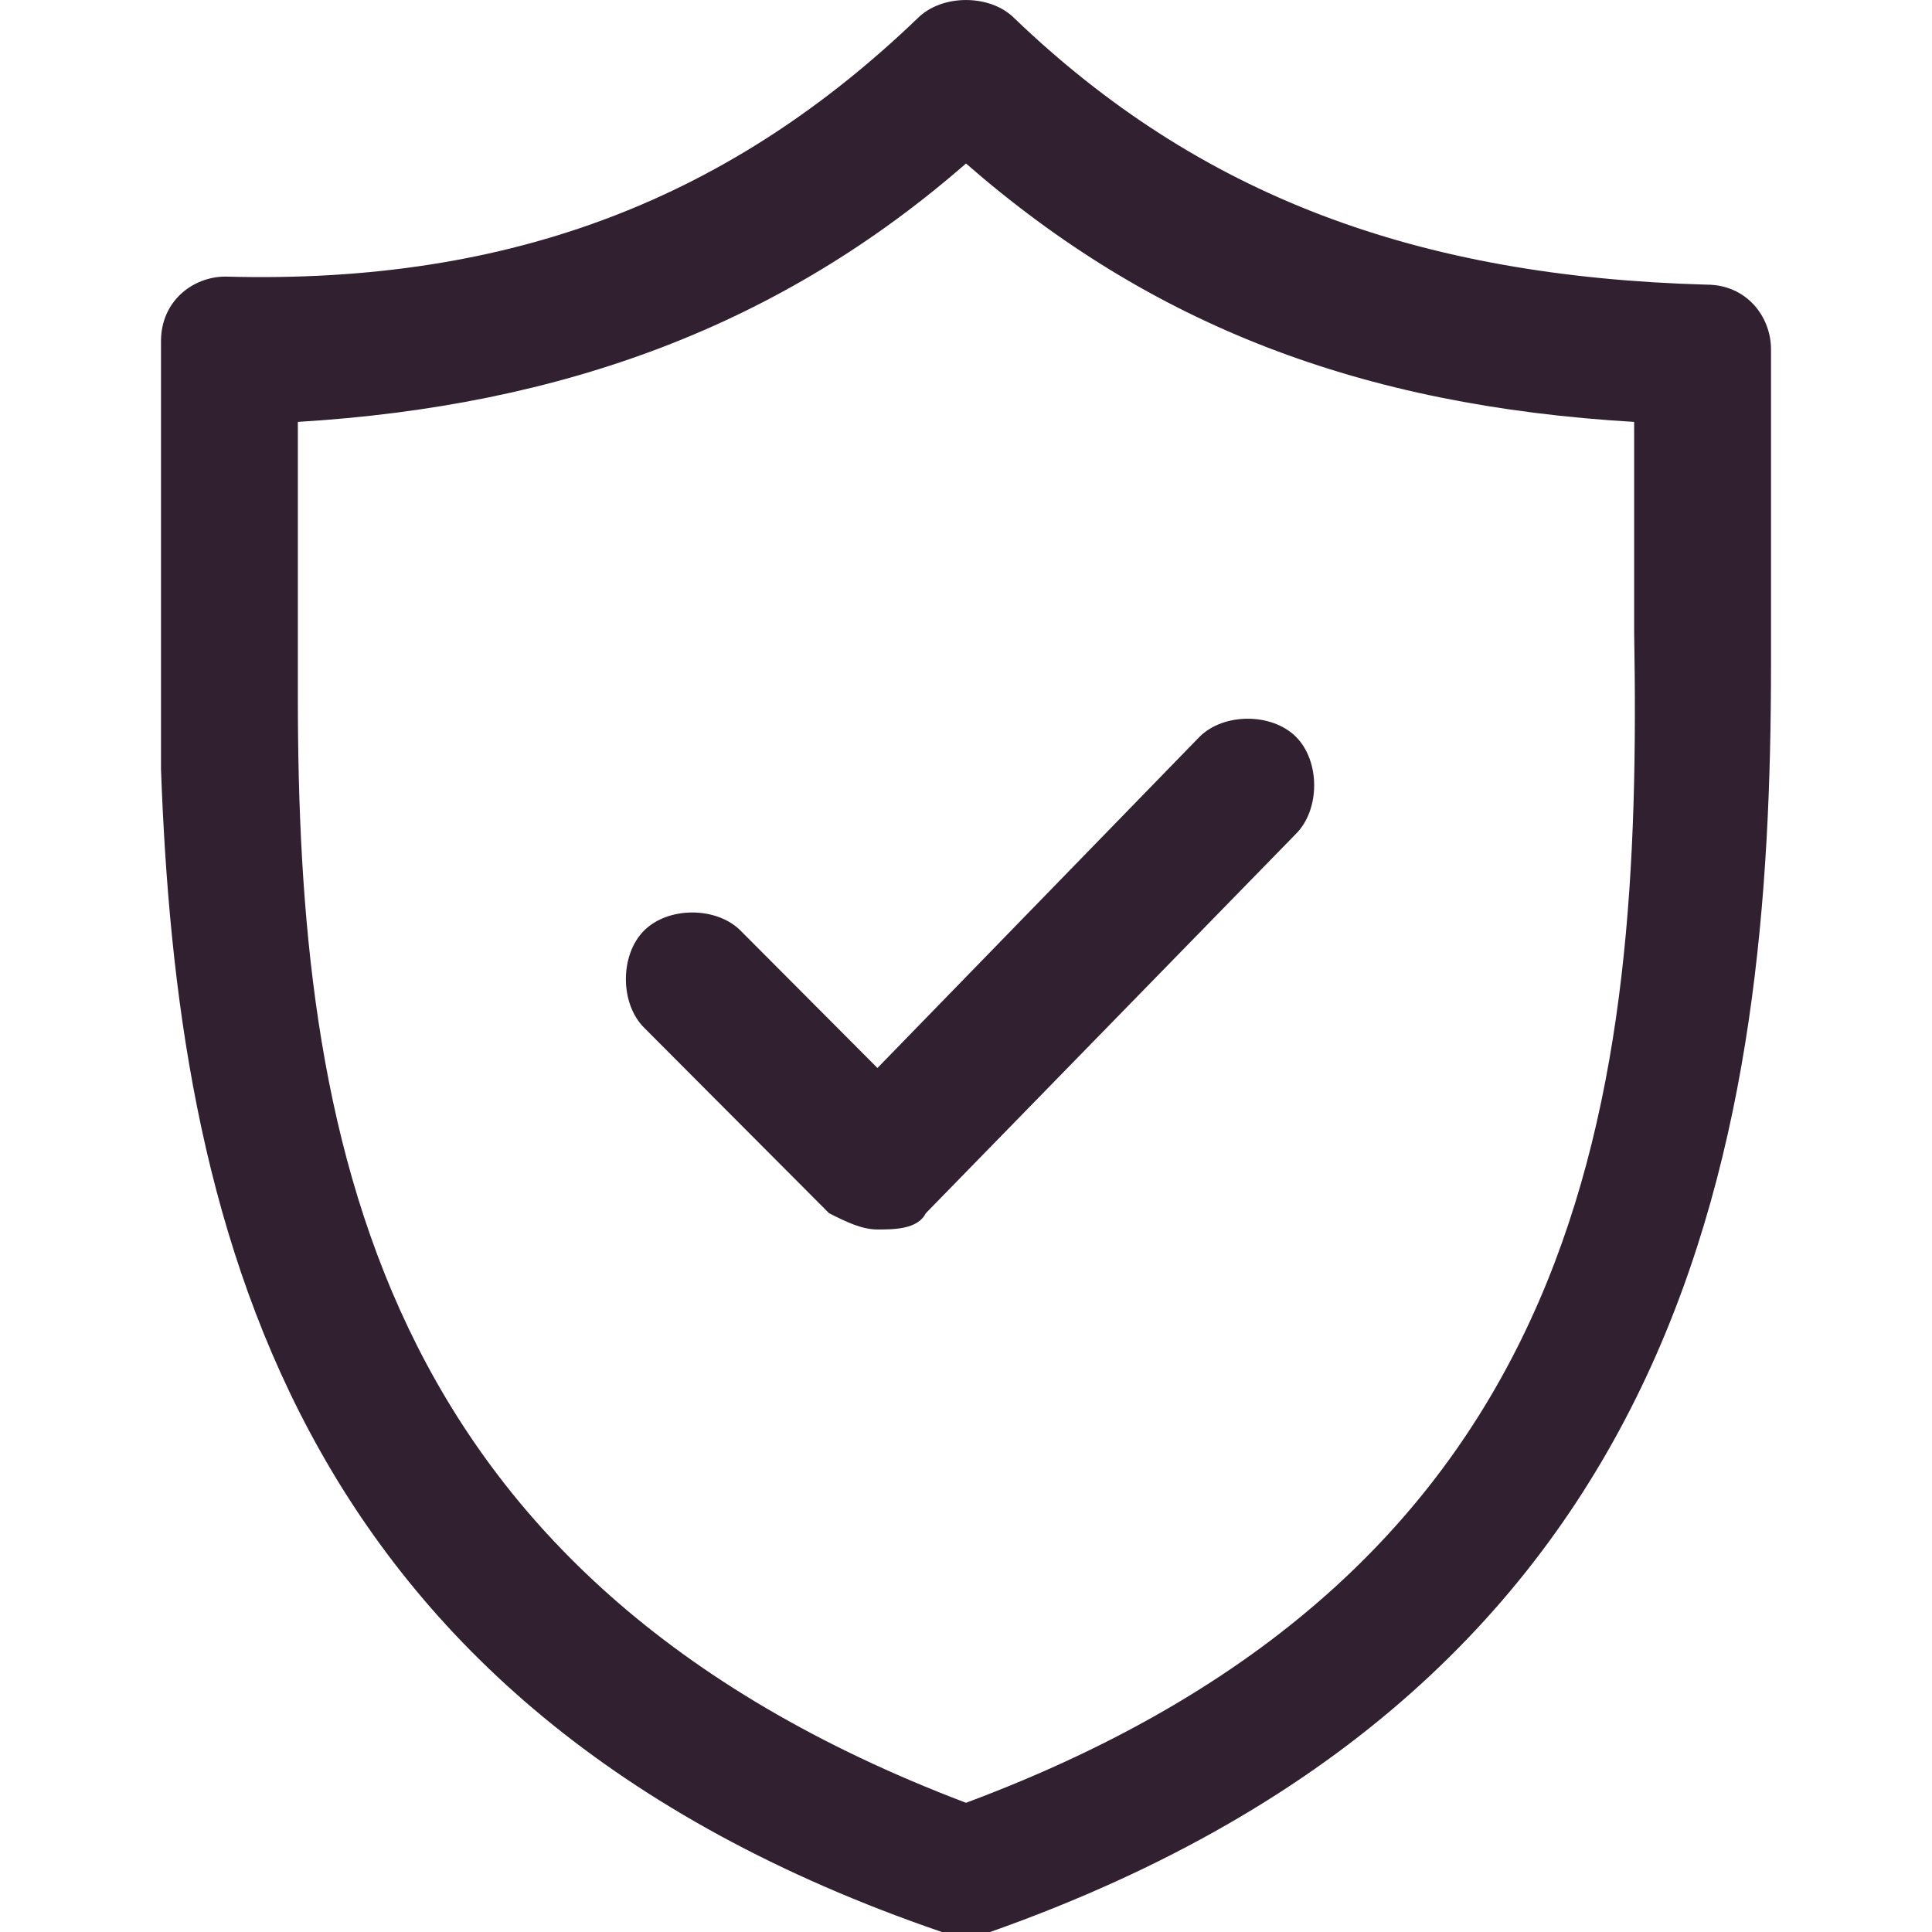
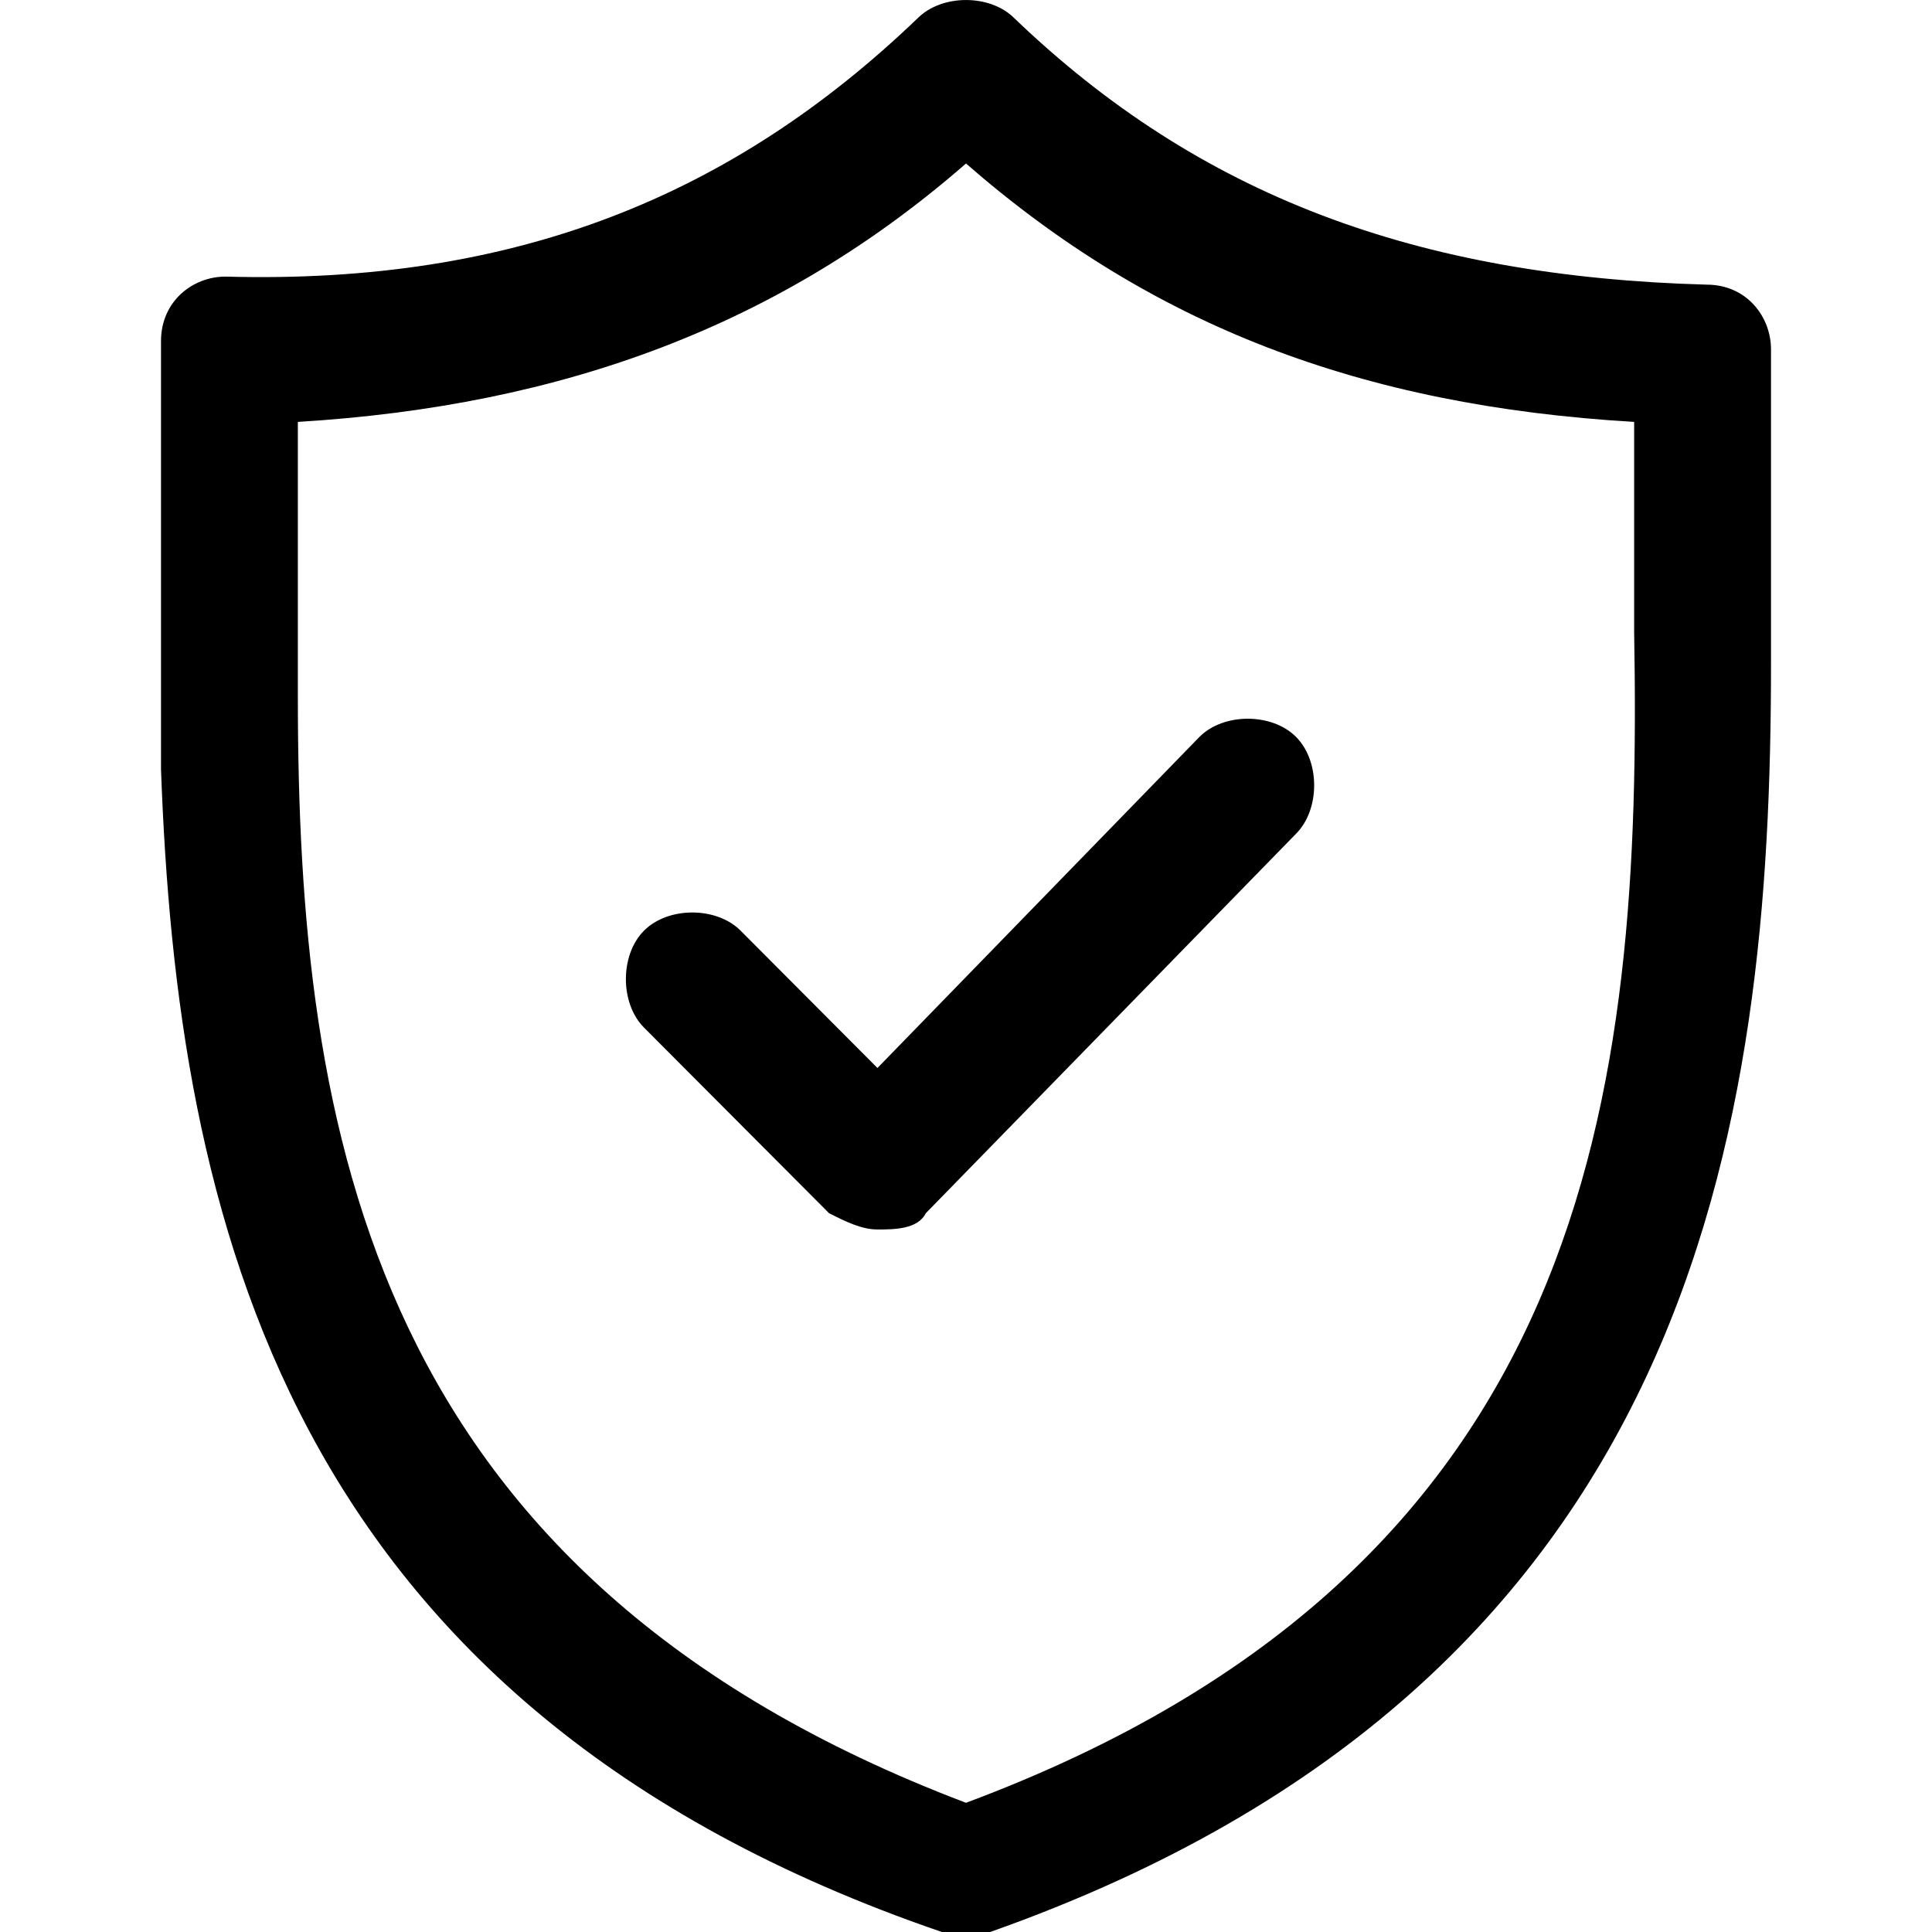
<svg xmlns="http://www.w3.org/2000/svg" width="24" height="24" viewBox="0 0 24 24" class="everli-icon">
-   <path d="M11.4 0.226C11.7 -0.075 12.3 -0.075 12.6 0.226C14.9 2.433 17.6 3.436 21.2 3.536C21.7 3.536 22 3.937 22 4.339C22 4.94 22 5.542 22 6.144C22 6.646 22 7.248 22 7.749V8.251C22 13.969 21.1 20.89 12.3 24C12.2 24 12.1 24 12 24C11.9 24 11.8 24 11.7 24C3.5 21.191 2.2 15.072 2 9.555V9.053C2 8.853 2 8.752 2 8.552V8.05C2 7.448 2 6.746 2 6.144C2 5.442 2 4.84 2 4.238C2 3.737 2.4 3.436 2.8 3.436C6.4 3.536 9.1 2.433 11.4 0.226ZM12 2.031C9.7 4.038 7 5.041 3.7 5.241C3.7 5.542 3.7 5.944 3.7 6.345C3.7 6.445 3.7 6.545 3.7 6.646V7.147V7.649C3.7 7.85 3.7 8.05 3.7 8.15V8.652C3.7 14.069 4.6 19.586 12 22.395C19.8 19.486 20.4 13.567 20.3 7.85V7.348C20.3 7.147 20.3 6.947 20.3 6.846V6.345C20.3 5.944 20.3 5.643 20.3 5.241C16.9 5.041 14.3 4.038 12 2.031ZM14.9 9.154C15.2 8.853 15.8 8.853 16.1 9.154C16.4 9.455 16.4 10.056 16.1 10.357L11.5 15.072C11.4 15.273 11.1 15.273 10.9 15.273C10.7 15.273 10.5 15.172 10.3 15.072L8 12.765C7.7 12.464 7.7 11.862 8 11.561C8.3 11.26 8.9 11.26 9.2 11.561L10.9 13.267L14.9 9.154Z" fill="#302030" />
+   <path d="M11.4 0.226C11.7 -0.075 12.3 -0.075 12.6 0.226C14.9 2.433 17.6 3.436 21.2 3.536C21.7 3.536 22 3.937 22 4.339C22 4.94 22 5.542 22 6.144C22 6.646 22 7.248 22 7.749V8.251C22 13.969 21.1 20.89 12.3 24C12.2 24 12.1 24 12 24C11.9 24 11.8 24 11.7 24C3.5 21.191 2.2 15.072 2 9.555V9.053C2 8.853 2 8.752 2 8.552V8.05C2 7.448 2 6.746 2 6.144C2 5.442 2 4.84 2 4.238C2 3.737 2.4 3.436 2.8 3.436C6.4 3.536 9.1 2.433 11.4 0.226ZM12 2.031C9.7 4.038 7 5.041 3.7 5.241C3.7 5.542 3.7 5.944 3.7 6.345C3.7 6.445 3.7 6.545 3.7 6.646V7.147V7.649C3.7 7.85 3.7 8.05 3.7 8.15V8.652C3.7 14.069 4.6 19.586 12 22.395C19.8 19.486 20.4 13.567 20.3 7.85V7.348C20.3 7.147 20.3 6.947 20.3 6.846V6.345C20.3 5.944 20.3 5.643 20.3 5.241C16.9 5.041 14.3 4.038 12 2.031ZM14.9 9.154C15.2 8.853 15.8 8.853 16.1 9.154C16.4 9.455 16.4 10.056 16.1 10.357L11.5 15.072C11.4 15.273 11.1 15.273 10.9 15.273C10.7 15.273 10.5 15.172 10.3 15.072L8 12.765C7.7 12.464 7.7 11.862 8 11.561C8.3 11.26 8.9 11.26 9.2 11.561L10.9 13.267L14.9 9.154Z" />
</svg>
